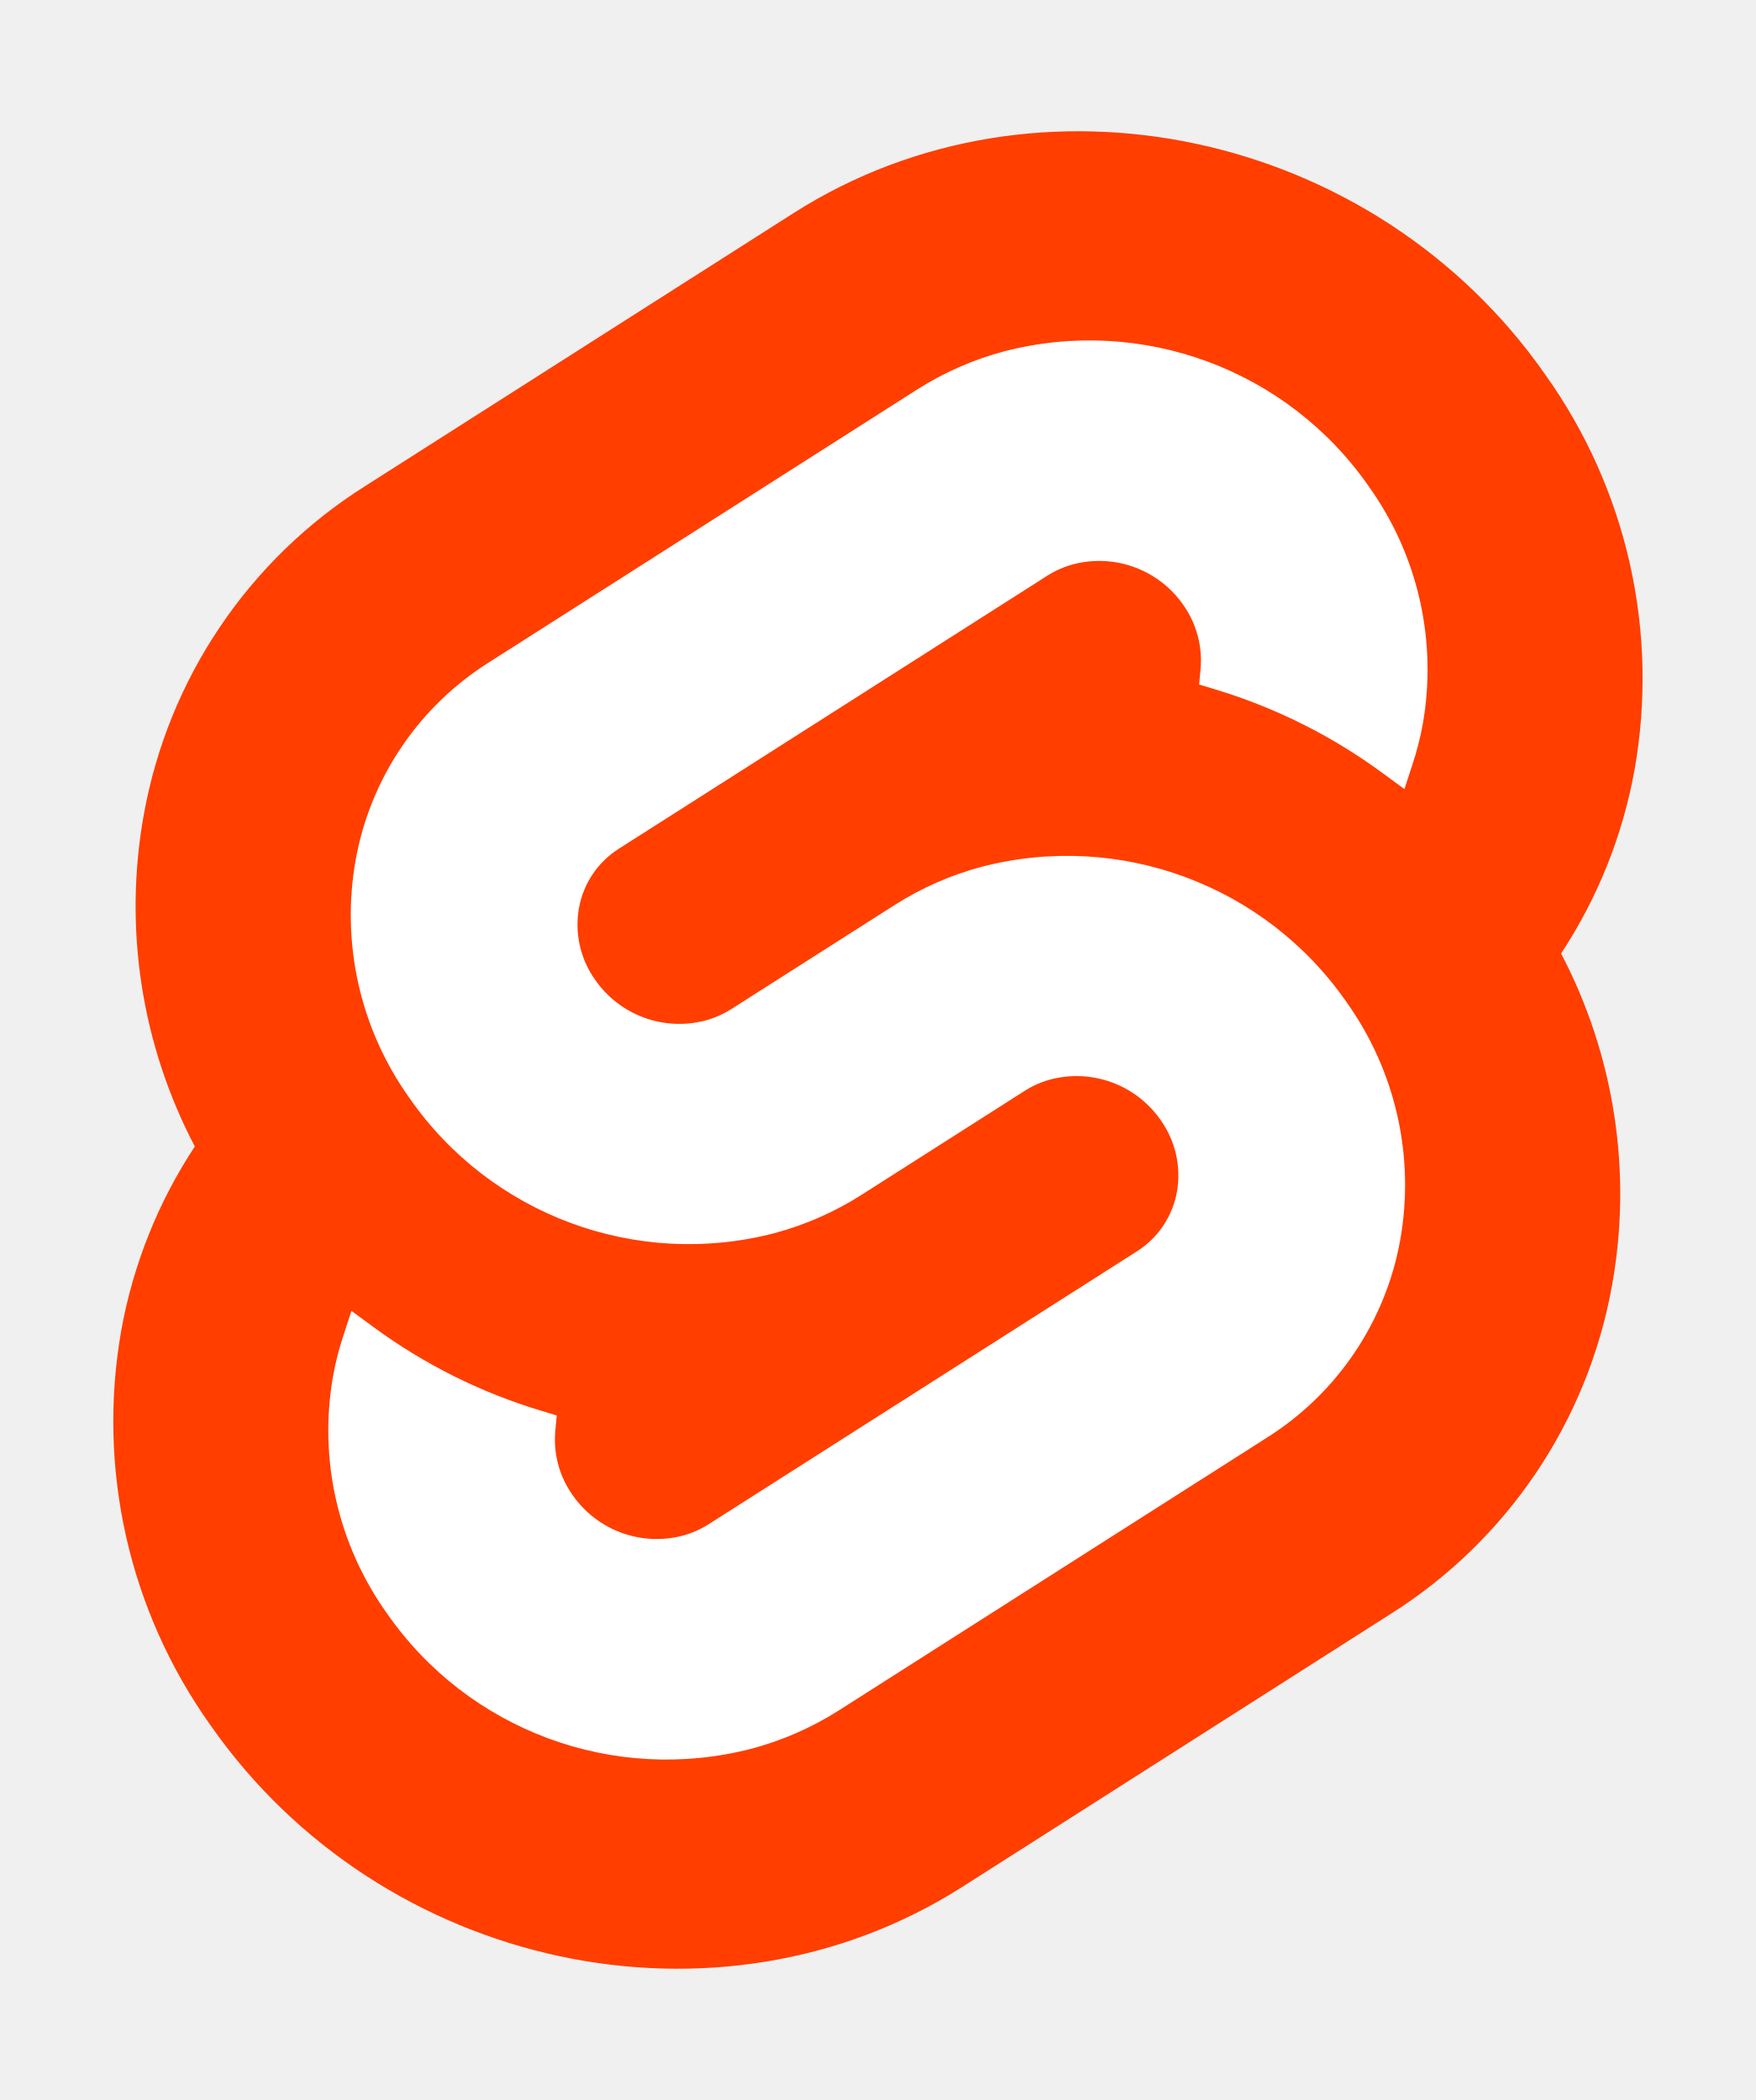
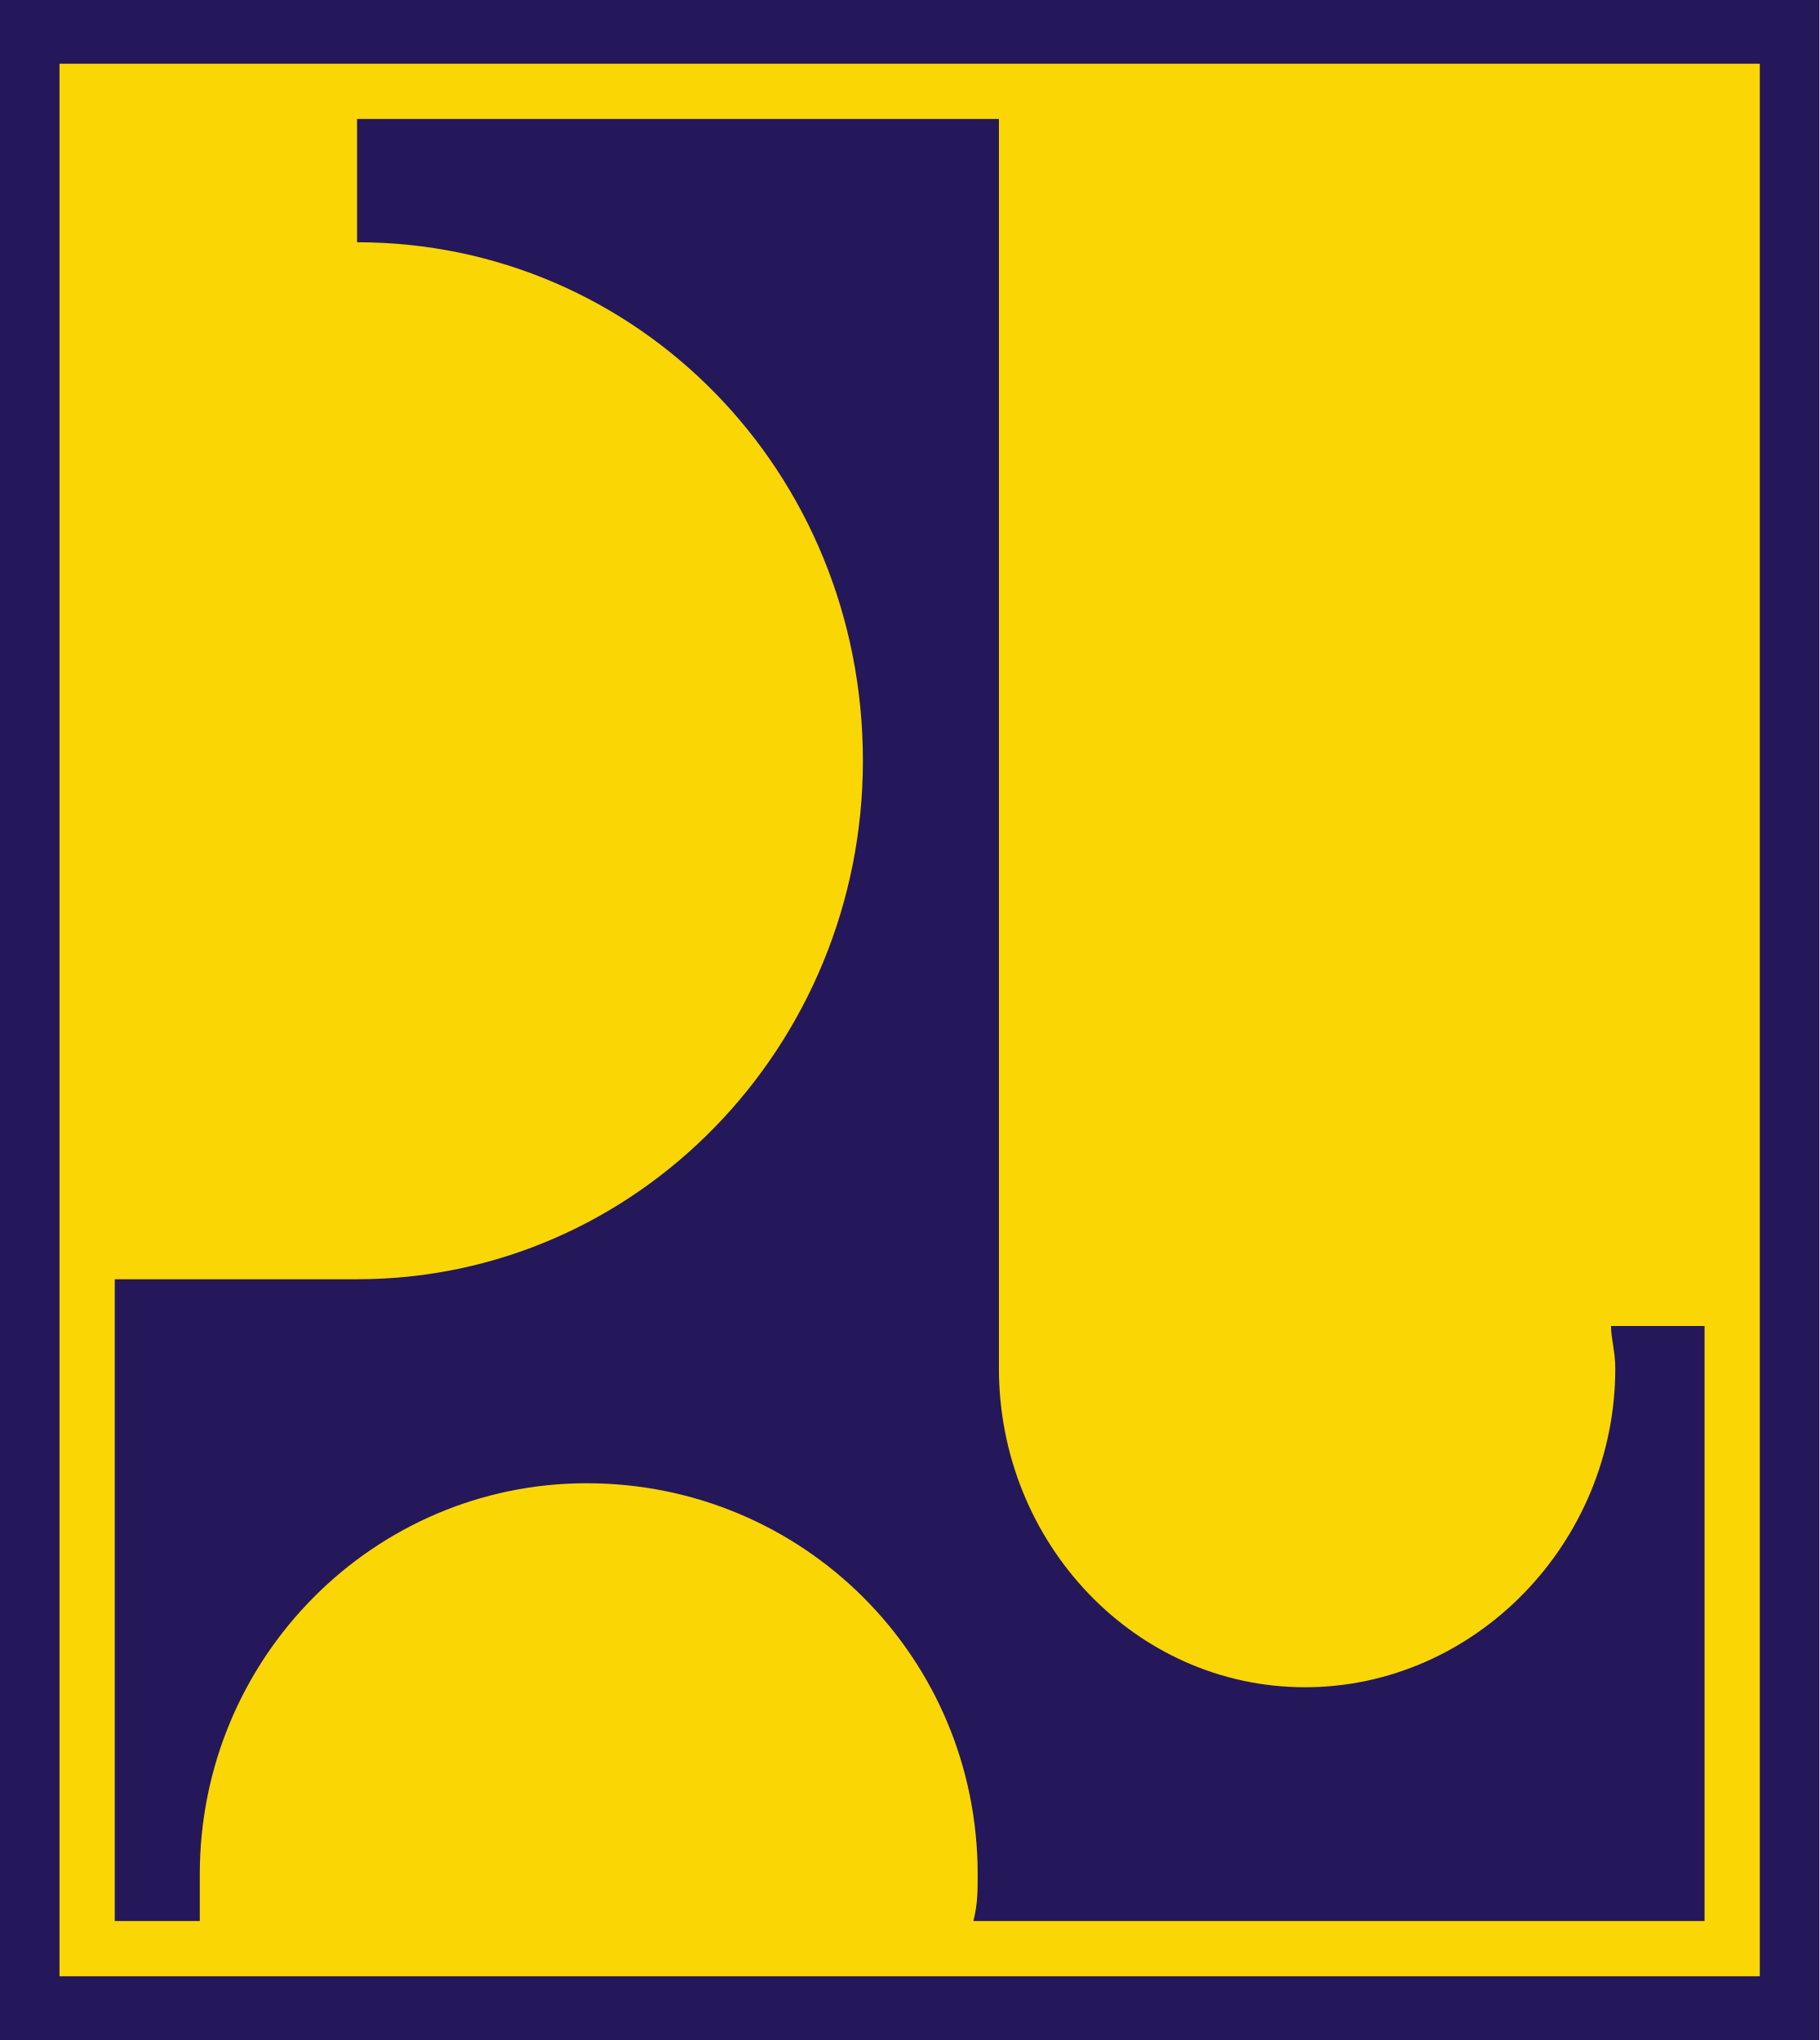
- <svg xmlns="http://www.w3.org/2000/svg" width="107" height="128" viewBox="0 0 107 128">
-   <path d="M94.157 22.819c-10.4-14.885-30.94-19.297-45.792-9.835L22.282 29.608A29.92 29.92 0 0 0 8.764 49.65a31.5 31.5 0 0 0 3.108 20.231 30 30 0 0 0-4.477 11.183 31.9 31.9 0 0 0 5.448 24.116c10.402 14.887 30.942 19.297 45.791 9.835l26.083-16.624A29.92 29.92 0 0 0 98.235 78.35a31.53 31.53 0 0 0-3.105-20.232 30 30 0 0 0 4.474-11.182 31.88 31.88 0 0 0-5.447-24.116" style="fill:#ff3e00" />
-   <path d="M45.817 106.582a20.72 20.72 0 0 1-22.237-8.243 19.17 19.17 0 0 1-3.277-14.503 18 18 0 0 1 .624-2.435l.49-1.498 1.337.981a33.6 33.6 0 0 0 10.203 5.098l.97.294-.09.968a5.85 5.85 0 0 0 1.052 3.878 6.24 6.24 0 0 0 6.695 2.485 5.8 5.8 0 0 0 1.603-.704L69.27 76.28a5.43 5.43 0 0 0 2.45-3.631 5.8 5.8 0 0 0-.987-4.371 6.24 6.24 0 0 0-6.698-2.487 5.7 5.7 0 0 0-1.6.704l-9.953 6.345a19 19 0 0 1-5.296 2.326 20.72 20.72 0 0 1-22.237-8.243 19.17 19.17 0 0 1-3.277-14.502 17.99 17.99 0 0 1 8.13-12.052l26.081-16.623a19 19 0 0 1 5.3-2.329 20.72 20.72 0 0 1 22.237 8.243 19.17 19.17 0 0 1 3.277 14.503 18 18 0 0 1-.624 2.435l-.49 1.498-1.337-.98a33.6 33.6 0 0 0-10.203-5.1l-.97-.294.09-.968a5.86 5.86 0 0 0-1.052-3.878 6.24 6.24 0 0 0-6.696-2.485 5.8 5.8 0 0 0-1.602.704L37.73 51.72a5.42 5.42 0 0 0-2.449 3.63 5.79 5.79 0 0 0 .986 4.372 6.24 6.24 0 0 0 6.698 2.486 5.8 5.8 0 0 0 1.602-.704l9.952-6.342a19 19 0 0 1 5.295-2.328 20.72 20.72 0 0 1 22.237 8.242 19.17 19.17 0 0 1 3.277 14.503 18 18 0 0 1-8.13 12.053l-26.081 16.622a19 19 0 0 1-5.3 2.328" style="fill:#fff" />
+ <svg xmlns="http://www.w3.org/2000/svg" xml:space="preserve" width="428px" height="480px" version="1.1" style="shape-rendering:geometricPrecision; text-rendering:geometricPrecision; image-rendering:optimizeQuality; fill-rule:evenodd; clip-rule:evenodd" viewBox="0 0 428 480">
+   <defs>
+     <style type="text/css">
+    
+     .fil1 {fill:#25185A}
+     .fil0 {fill:#FAD605}
+    
+   </style>
+   </defs>
+   <g id="Layer_x0020_1">
+     <g id="_2011595964688">
+       <rect class="fil0" width="428" height="480" />
+       <path class="fil1" d="M0 0l428 0 0 480 -428 0 0 -480zm14 15l400 0 0 450 -400 0 0 -450z" />
+       <path class="fil1" d="M27 452l20 0c0,-4 0,-7 0,-11 0,-51 41,-92 91,-92 51,0 92,41 92,92 0,4 0,7 -1,11l172 0 0 -140 -22 0c0,3 1,6 1,10 0,41 -33,75 -73,75 -40,0 -72,-34 -72,-75l0 -294 -151 0 0 29c66,0 119,54 119,122 0,67 -53,122 -119,122l-57 0 0 151z" />
+     </g>
+   </g>
</svg>
